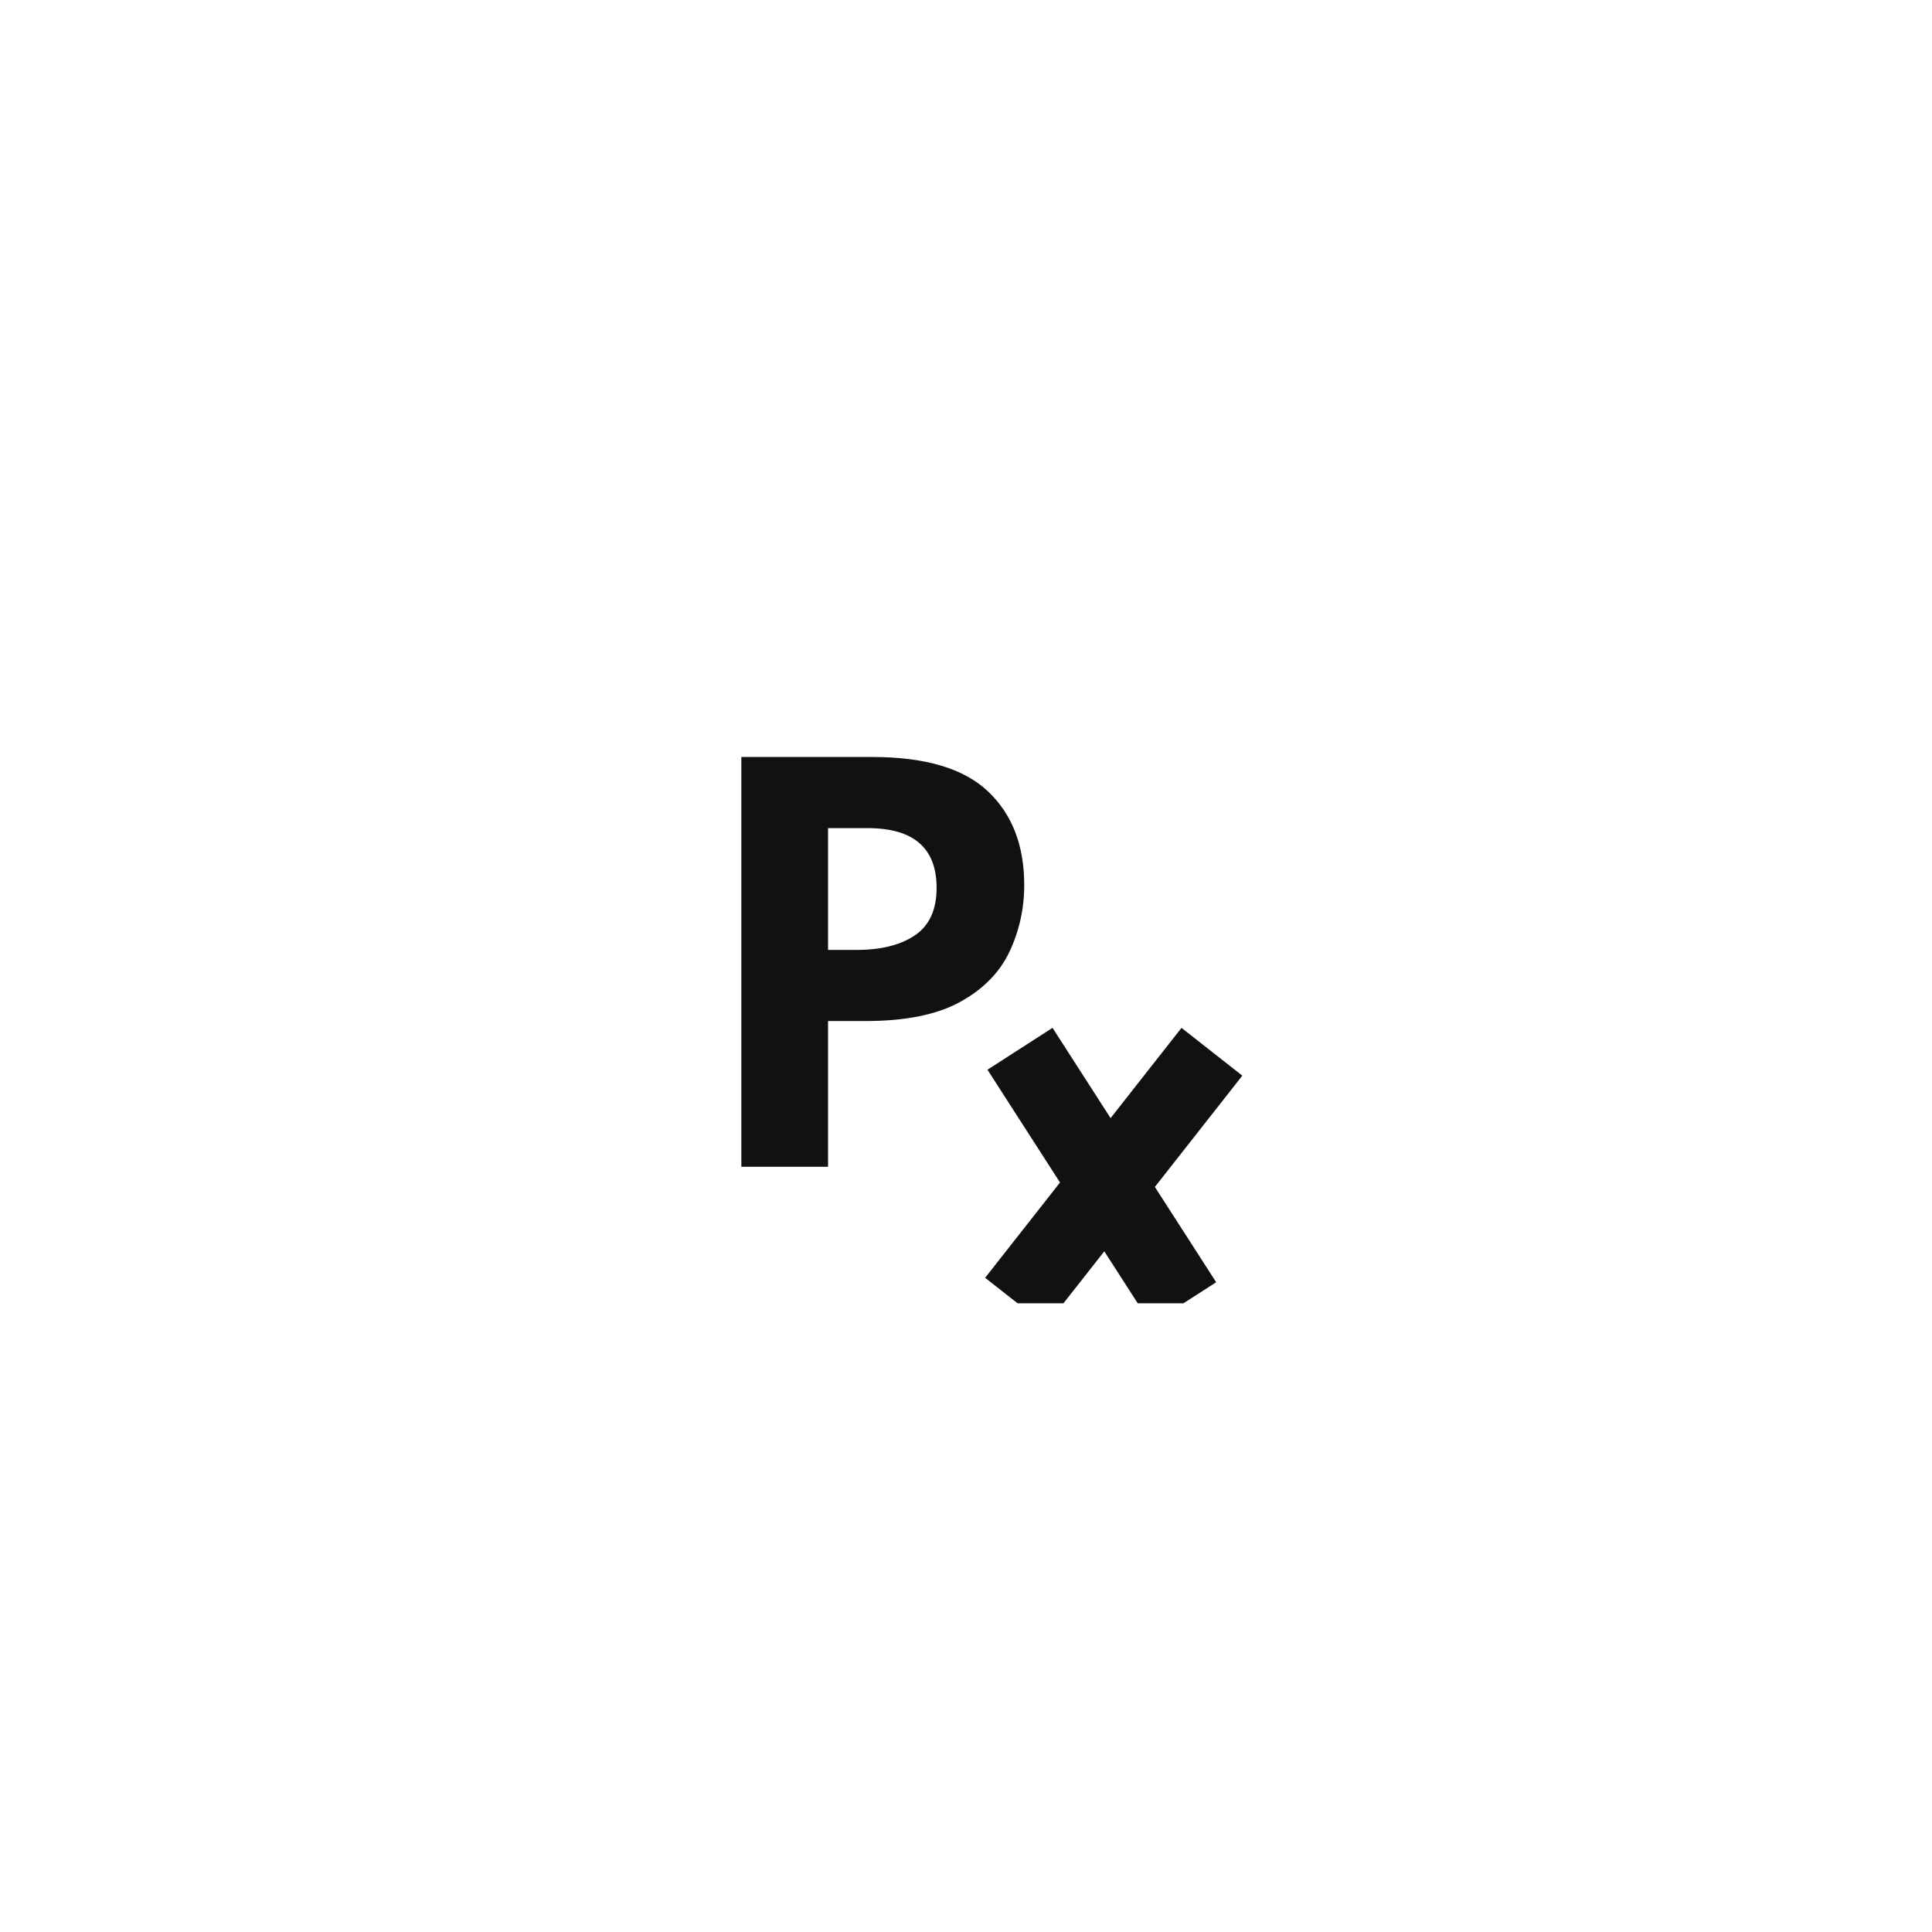
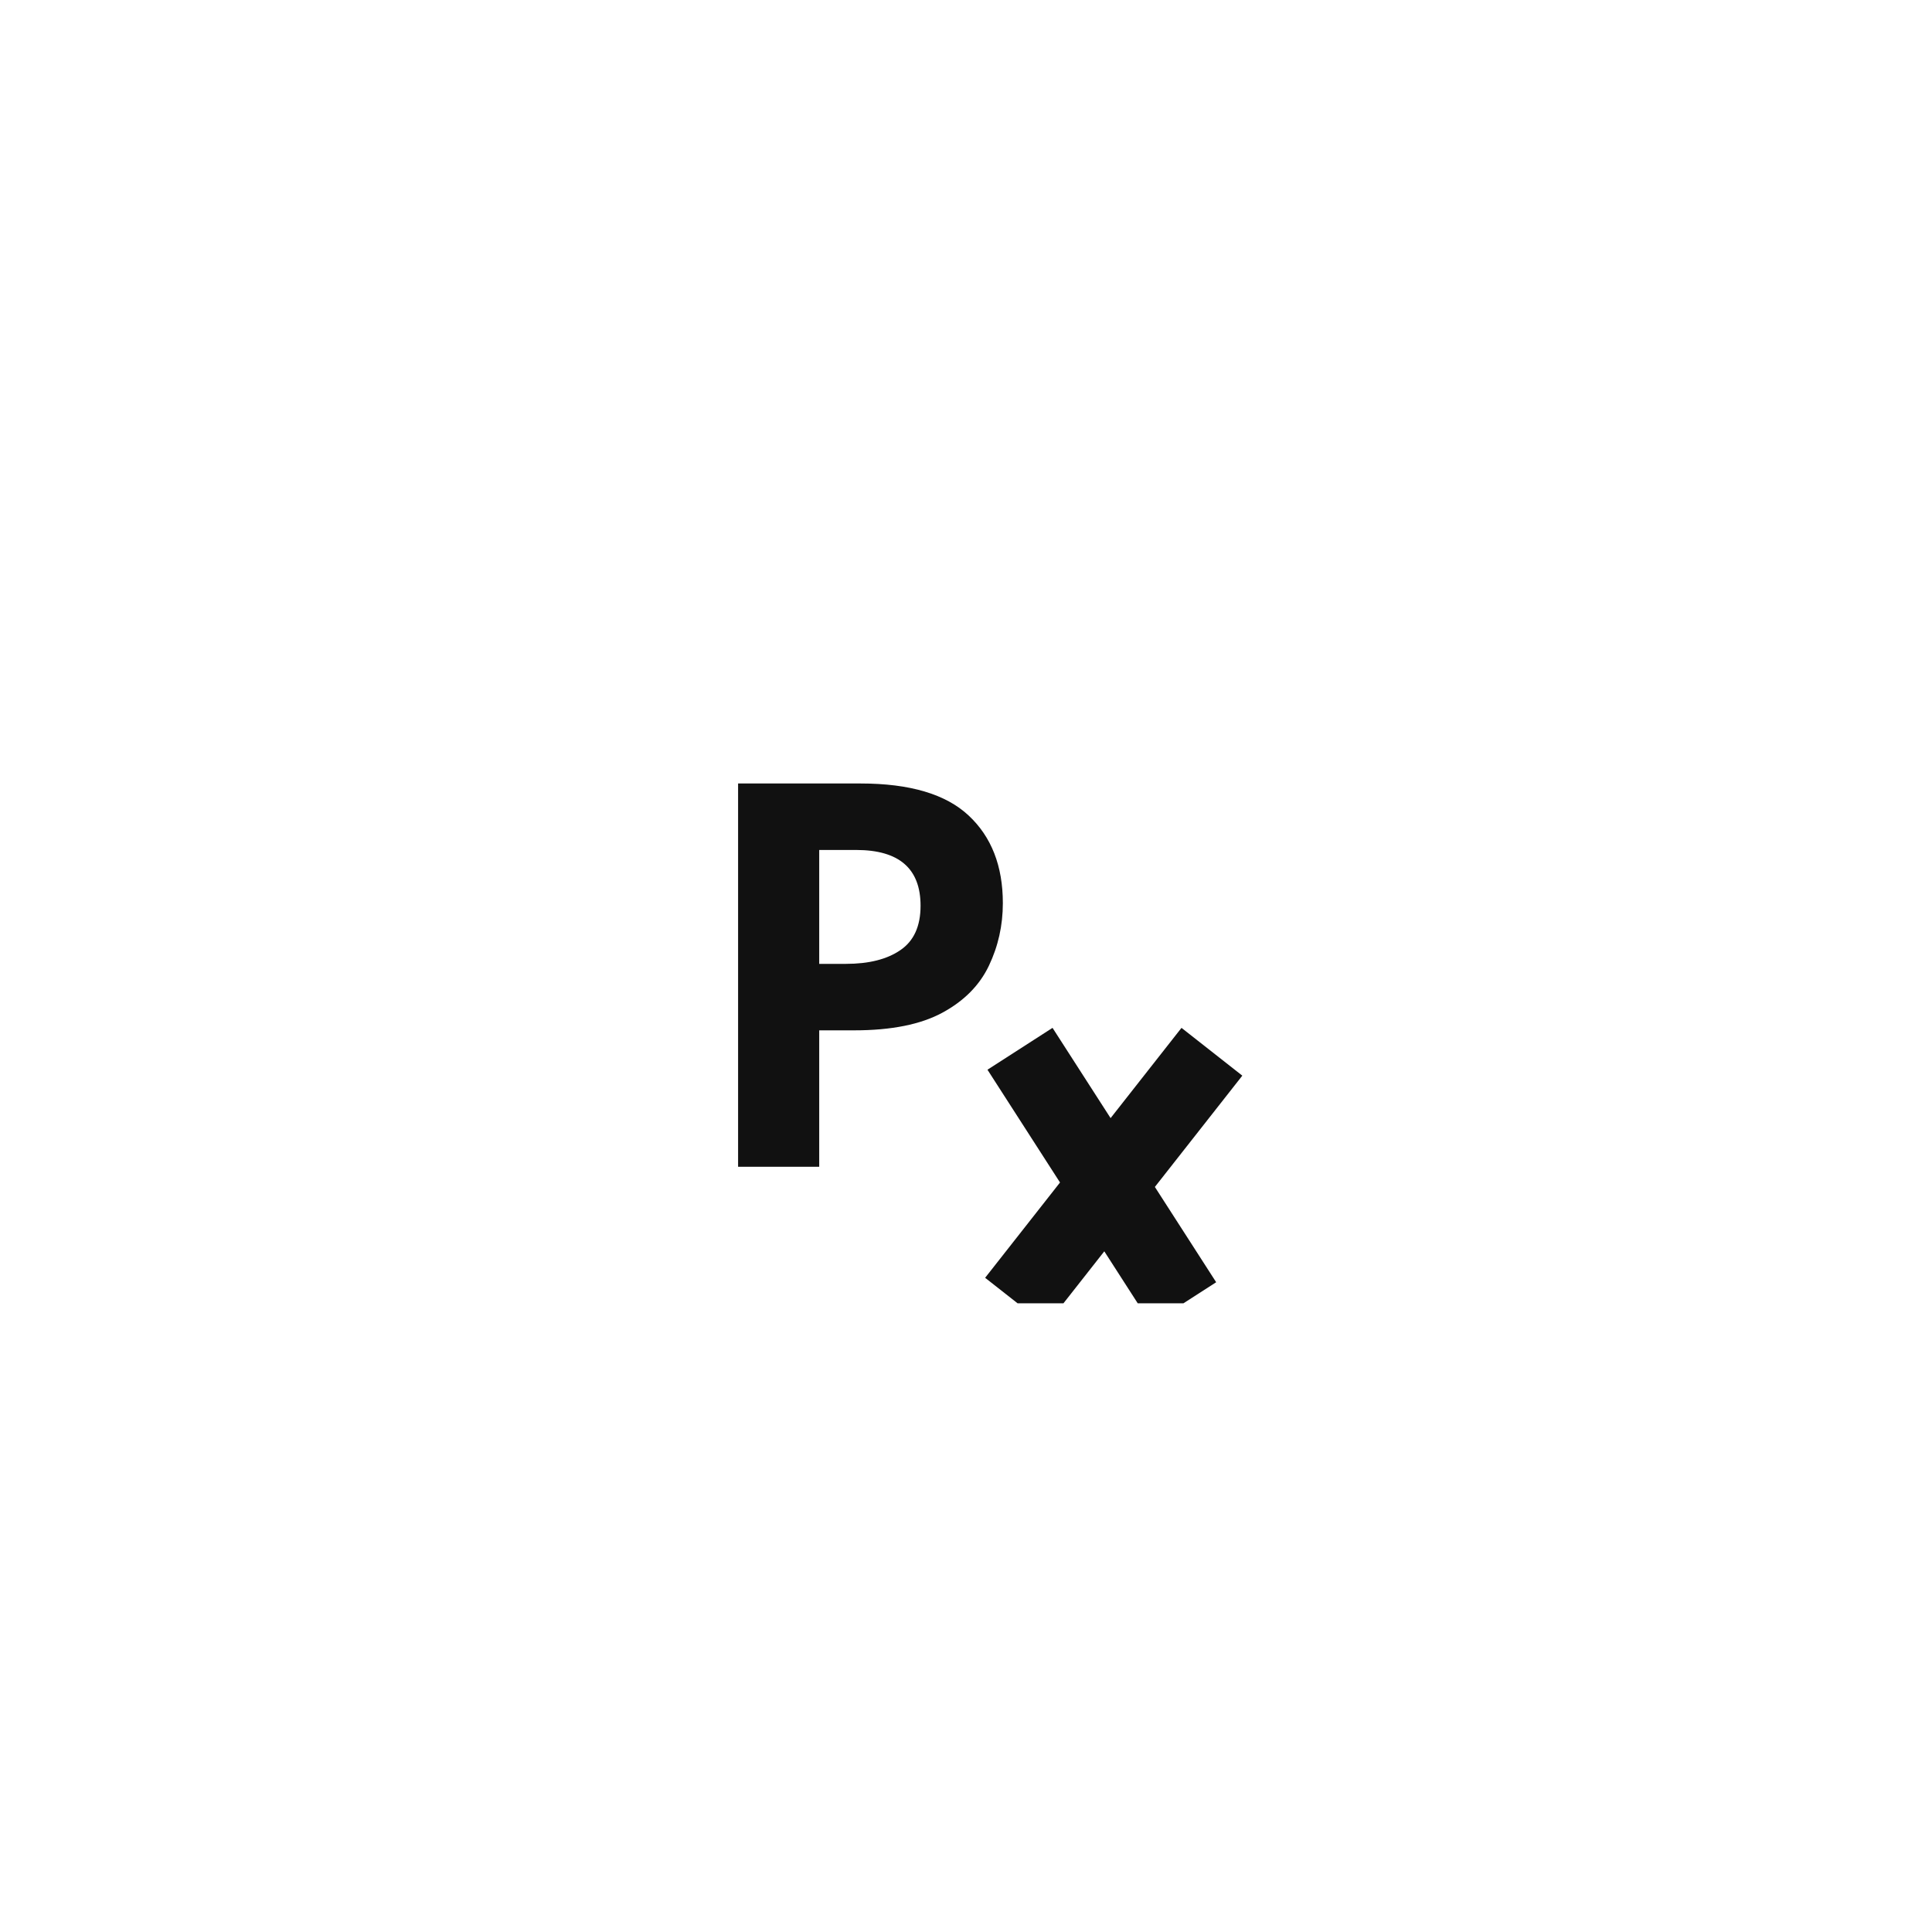
<svg xmlns="http://www.w3.org/2000/svg" viewBox="0 0 100 100" role="img" aria-label="Retrograde">
  <g transform="translate(50 50) scale(0.77) translate(-66.07 -53.835)">
-     <text x="47.5" y="67.333" font-family="system-ui,sans-serif" font-size="38.58" font-weight="700" fill="#111111">P</text>
+     <text x="47.5" y="67.333" font-family="system-ui,sans-serif" font-size="36.096" font-weight="700" fill="#111111">P</text>
    <path transform="translate(5.5 0)" fill="#111111" d="M75.189 76.507 L72.113 76.507 L62.013 60.807 L66.376 58.000 L66.391 58.000 L77.387 75.093 Z M61.856 74.794 L75.051 58.000 L75.064 58.000 L79.144 61.206 L67.122 76.507 L64.036 76.507 Z" />
  </g>
</svg>
